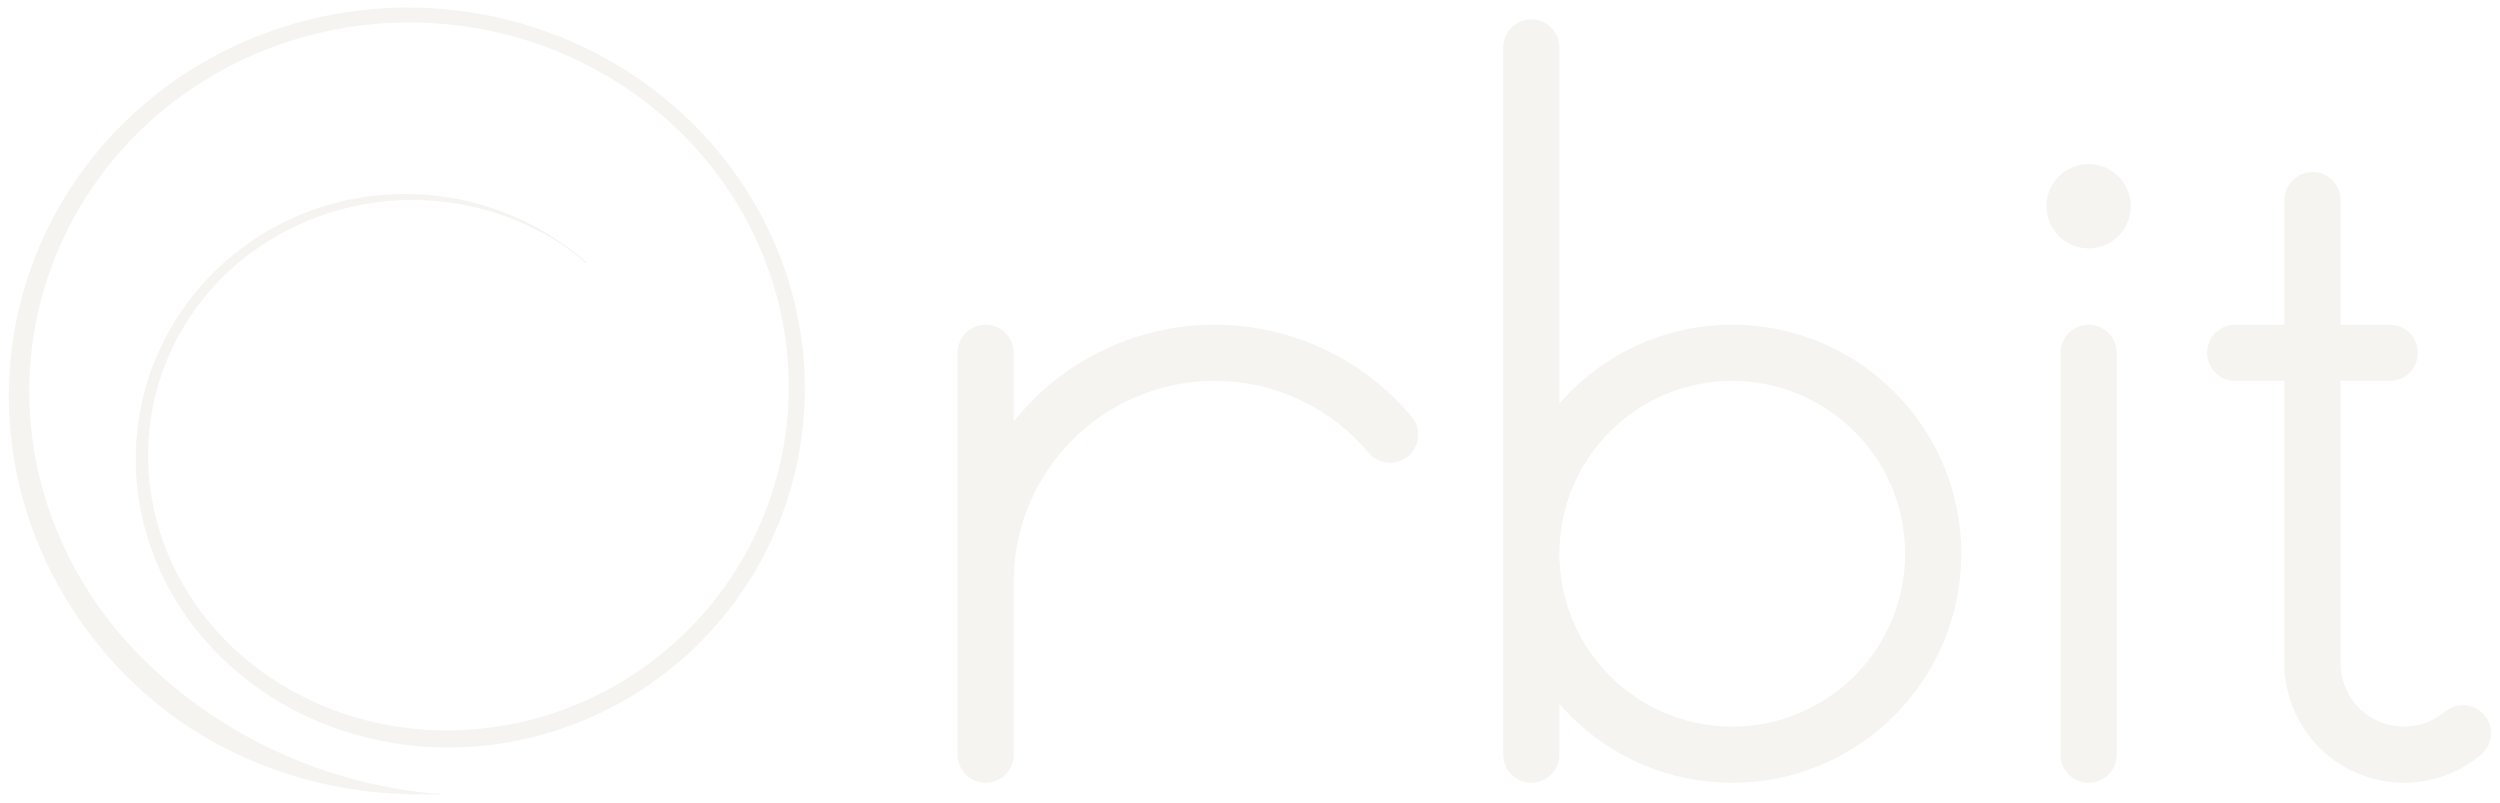
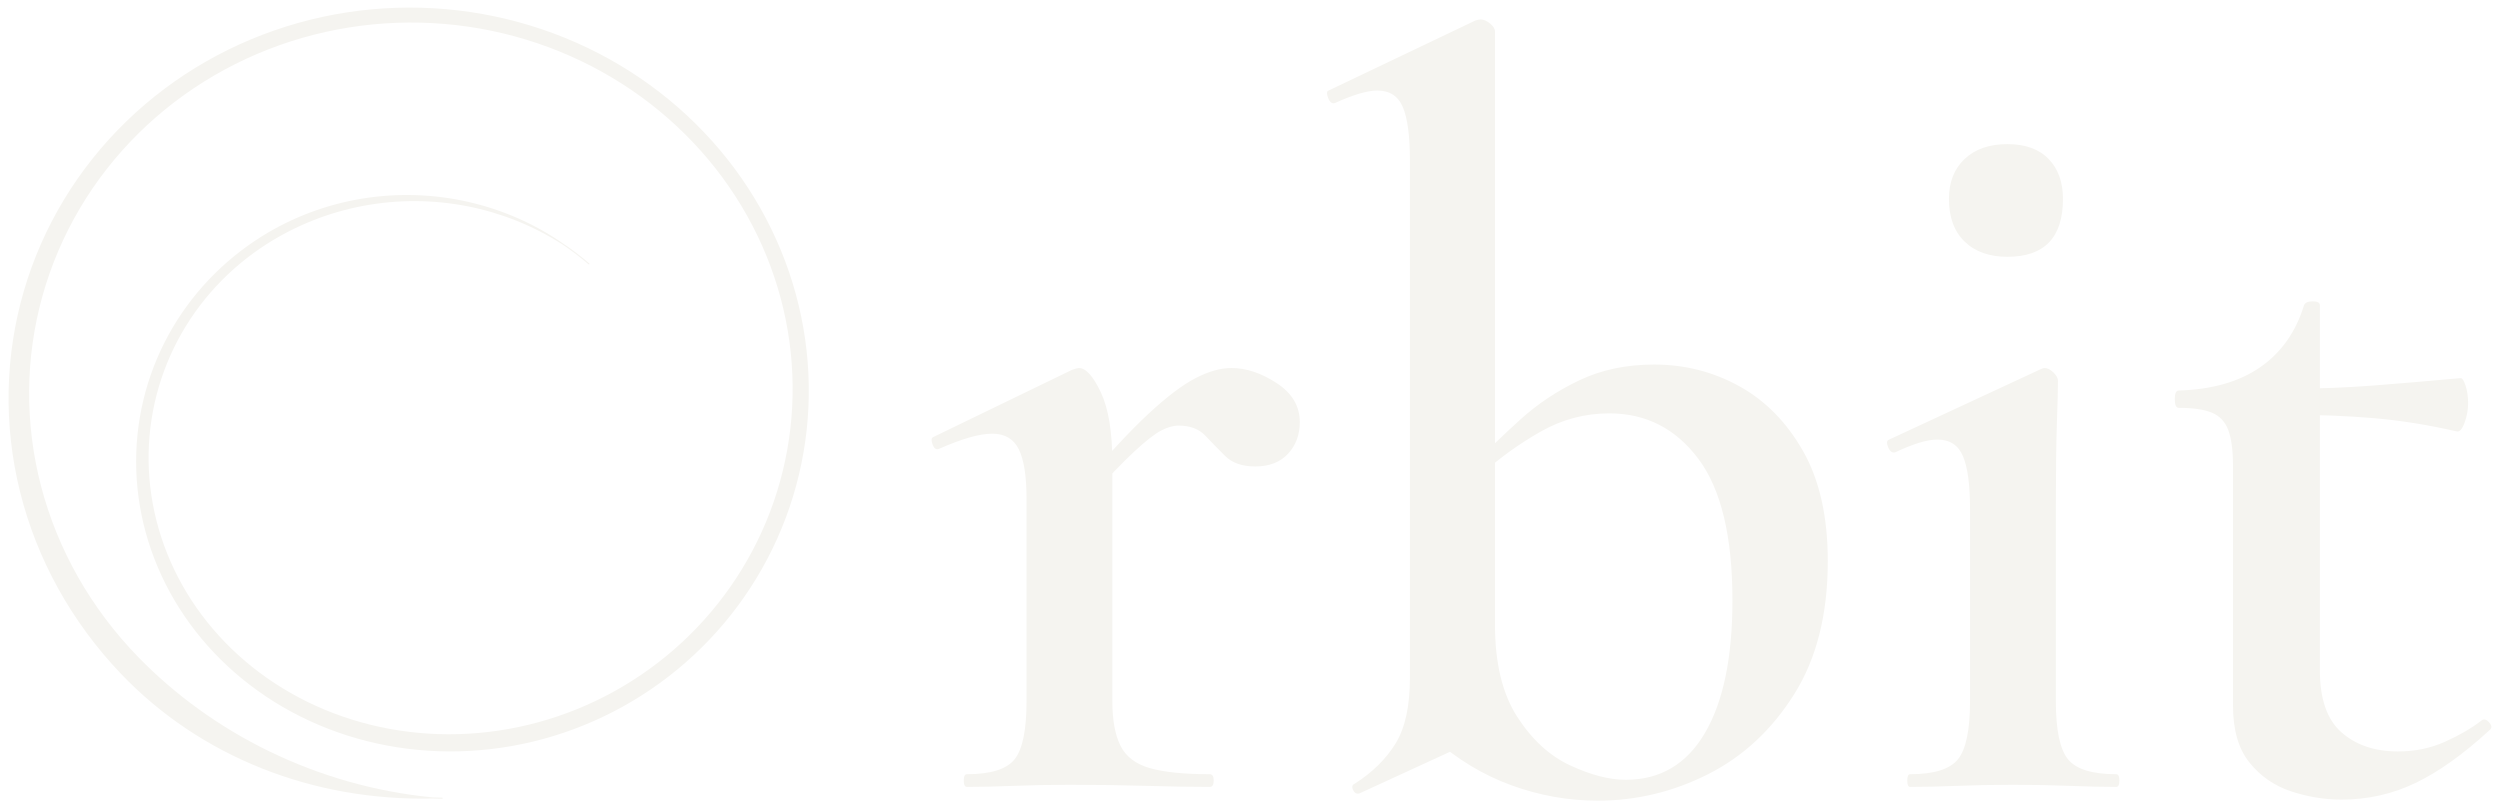
- <svg xmlns="http://www.w3.org/2000/svg" viewBox="38.9 40 1333.5 428.3" width="1334" height="428">
+ <svg xmlns="http://www.w3.org/2000/svg" viewBox="38.9 40 1326.8 429.3" width="1327" height="429">
  <g fill="#f5f4f0">
    <path d="M351.336 179.938C346.877 176.086 342.154 172.495 337.201 169.198C337.083 169.12 336.968 169.038 336.851 168.958C336.735 168.878 336.618 168.798 336.501 168.718C336.267 168.559 336.033 168.4 335.798 168.242C335.328 167.926 334.856 167.613 334.382 167.302C333.434 166.681 332.477 166.07 331.512 165.47C329.583 164.27 327.621 163.114 325.628 162.003C321.642 159.78 317.535 157.739 313.323 155.891C304.9 152.195 296.059 149.276 286.965 147.214C277.871 145.152 268.523 143.947 259.101 143.649C249.679 143.351 240.184 143.96 230.807 145.489C221.429 147.019 212.17 149.469 203.223 152.815C194.276 156.161 185.642 160.404 177.512 165.479C167.181 171.928 157.647 179.69 149.239 188.559C140.831 197.428 133.551 207.402 127.673 218.196C121.795 228.989 117.321 240.601 114.446 252.679C111.571 264.757 110.297 277.299 110.725 289.908C111.152 302.517 113.282 315.192 117.106 327.513C120.93 339.834 126.448 351.8 133.543 363.001C140.637 374.202 149.307 384.636 159.325 393.929C169.343 403.223 180.71 411.375 193.103 418.076C205.497 424.776 218.917 430.023 232.967 433.592C247.017 437.161 261.696 439.051 276.556 439.138C291.416 439.225 306.456 437.509 321.203 433.976C335.951 430.444 350.405 425.096 364.099 418.035C377.793 410.975 390.725 402.203 402.464 391.935C414.203 381.667 424.748 369.904 433.733 356.964C442.718 344.024 450.141 329.908 455.727 315.017C461.313 300.127 465.062 284.463 466.808 268.488C467.681 260.5 468.055 252.434 467.922 244.352C467.789 236.27 467.148 228.171 465.998 220.118C464.848 212.064 463.19 204.055 461.03 196.153C458.87 188.251 456.208 180.455 453.059 172.827C446.761 157.569 438.509 142.983 428.514 129.522C418.518 116.061 406.78 103.728 393.623 92.917C380.465 82.106 365.889 72.818 350.311 65.362C334.733 57.906 318.155 52.284 301.063 48.699C283.971 45.115 266.368 43.568 248.781 44.145C239.988 44.434 231.2 45.252 222.484 46.597C213.769 47.943 205.126 49.816 196.623 52.208C188.121 54.6 179.758 57.51 171.603 60.922C163.447 64.334 155.499 68.248 147.821 72.638C140.144 77.027 132.737 81.893 125.663 87.203C118.589 92.513 111.847 98.266 105.494 104.423C99.142 110.579 93.178 117.139 87.656 124.056C82.133 130.972 77.052 138.245 72.458 145.821C67.864 153.396 63.756 161.275 60.175 169.398C56.594 177.521 53.539 185.887 51.042 194.434C48.544 202.981 46.604 211.707 45.244 220.546C43.885 229.385 43.106 238.335 42.922 247.327C42.738 256.319 43.148 265.352 44.158 274.354C45.168 283.355 46.777 292.326 48.98 301.191C51.184 310.056 53.982 318.817 57.36 327.401C60.738 335.984 64.696 344.391 69.21 352.549C73.723 360.708 78.793 368.619 84.384 376.214C89.975 383.81 96.089 391.09 102.683 397.992C112.955 408.745 124.503 418.475 137.061 426.911C149.618 435.347 163.184 442.487 177.426 448.157C191.667 453.827 206.582 458.026 221.814 460.695C237.046 463.363 252.592 464.501 268.122 464.154C268.174 464.153 268.227 464.158 268.279 464.159C268.332 464.161 268.385 464.163 268.437 464.165C268.543 464.169 268.648 464.173 268.753 464.176C268.964 464.183 269.174 464.19 269.385 464.197C269.806 464.21 270.228 464.223 270.649 464.234C271.492 464.256 272.336 464.274 273.18 464.288C273.345 464.291 273.482 464.159 273.485 463.993C273.487 463.827 273.355 463.691 273.19 463.688C272.348 463.674 271.506 463.656 270.665 463.634C270.245 463.623 269.824 463.611 269.404 463.597C269.194 463.591 268.984 463.584 268.774 463.576C268.669 463.573 268.564 463.569 268.459 463.565C268.406 463.564 268.354 463.562 268.301 463.56C268.249 463.558 268.196 463.559 268.144 463.554C252.719 462.069 237.63 459.169 223.108 455.035C208.586 450.901 194.63 445.534 181.408 439.112C168.186 432.69 155.695 425.213 144.066 416.834C132.436 408.456 121.666 399.175 111.875 389.126C105.591 382.676 99.753 375.868 94.402 368.759C89.051 361.65 84.187 354.24 79.841 346.591C75.495 338.942 71.668 331.053 68.383 322.989C65.099 314.925 62.356 306.686 60.172 298.338C57.988 289.99 56.361 281.533 55.3 273.035C54.239 264.537 53.742 255.997 53.809 247.483C53.877 238.97 54.507 230.482 55.691 222.087C56.874 213.693 58.611 205.39 60.883 197.246C63.155 189.101 65.961 181.115 69.276 173.347C72.59 165.58 76.413 158.032 80.71 150.762C85.006 143.493 89.776 136.501 94.979 129.84C100.181 123.18 105.816 116.851 111.834 110.901C117.853 104.952 124.255 99.382 130.988 94.233C137.721 89.083 144.783 84.355 152.118 80.083C159.452 75.81 167.057 71.994 174.871 68.659C182.686 65.325 190.709 62.473 198.875 60.122C207.041 57.772 215.351 55.923 223.737 54.586C232.124 53.249 240.586 52.424 249.058 52.113C257.53 51.802 266.01 52.006 274.433 52.717C282.856 53.429 291.221 54.649 299.463 56.363C307.704 58.077 315.823 60.285 323.757 62.965C331.691 65.646 339.44 68.798 346.945 72.393C354.45 75.988 361.711 80.026 368.675 84.471C375.639 88.916 382.306 93.767 388.627 98.984C394.948 104.201 400.924 109.782 406.512 115.682C412.1 121.581 417.301 127.798 422.08 134.282C431.636 147.25 439.496 161.285 445.465 175.941C451.434 190.596 455.513 205.87 457.633 221.29C459.752 236.71 459.913 252.276 458.166 267.521C456.42 282.766 452.768 297.69 447.376 311.863C441.985 326.036 434.855 339.456 426.253 351.751C417.652 364.047 407.58 375.218 396.384 384.971C385.189 394.724 372.873 403.058 359.841 409.775C346.808 416.492 333.062 421.592 319.04 424.981C305.017 428.369 290.72 430.045 276.59 430.023C262.461 430 248.5 428.279 235.127 424.975C221.754 421.67 208.969 416.784 197.144 410.524C185.319 404.264 174.453 396.632 164.849 387.912C155.244 379.192 146.9 369.386 140.032 358.836C133.165 348.285 127.774 336.991 123.981 325.329C120.187 313.668 117.991 301.64 117.415 289.635C116.839 277.63 117.882 265.649 120.468 254.069C123.055 242.489 127.184 231.313 132.686 220.884C138.189 210.456 145.065 200.778 153.062 192.142C161.059 183.505 170.177 175.911 180.099 169.579C187.908 164.595 196.202 160.372 204.82 156.976C213.438 153.581 222.38 151.014 231.475 149.315C240.571 147.615 249.819 146.783 259.044 146.823C268.269 146.862 277.47 147.775 286.476 149.532C295.482 151.289 304.291 153.89 312.742 157.276C316.967 158.969 321.103 160.857 325.13 162.931C327.143 163.968 329.13 165.052 331.087 166.18C332.066 166.744 333.037 167.319 334.001 167.906C334.483 168.199 334.962 168.495 335.44 168.794C335.679 168.943 335.918 169.093 336.156 169.244C336.275 169.319 336.394 169.395 336.513 169.47C336.631 169.546 336.751 169.62 336.869 169.698C341.801 172.98 346.504 176.556 350.944 180.392C351.069 180.5 351.258 180.486 351.367 180.361C351.475 180.236 351.461 180.046 351.336 179.938Z" />
-     <path d="M549.477 228.393C549.477 220.109 556.192 213.393 564.477 213.393C572.761 213.393 579.477 220.109 579.477 228.393C579.477 299.923 579.477 371.454 579.477 442.984C579.477 451.268 572.761 457.984 564.477 457.984C556.192 457.984 549.477 451.268 549.477 442.984C549.477 371.454 549.477 299.923 549.477 228.393ZM549.477 350.689C549.477 292.97 585.576 241.414 639.814 221.673C694.052 201.932 754.846 218.222 791.947 262.437C797.272 268.783 796.444 278.244 790.098 283.569C783.752 288.894 774.29 288.066 768.965 281.72C739.971 247.166 692.462 234.436 650.075 249.864C607.688 265.291 579.477 305.582 579.477 350.689C579.477 358.973 572.761 365.689 564.477 365.689C556.192 365.689 549.477 358.973 549.477 350.689ZM840.865 65.332C840.865 57.048 847.581 50.332 855.865 50.332C864.149 50.332 870.865 57.048 870.865 65.332C870.865 191.216 870.865 317.1 870.865 442.984C870.865 451.268 864.149 457.984 855.865 457.984C847.581 457.984 840.865 451.268 840.865 442.984C840.865 317.1 840.865 191.216 840.865 65.332ZM1085.456 335.689C1085.456 403.231 1030.702 457.984 963.161 457.984C895.619 457.984 840.865 403.231 840.865 335.689C840.865 268.147 895.619 213.393 963.161 213.393C1030.702 213.393 1085.456 268.147 1085.456 335.689ZM1055.456 335.689C1055.456 284.715 1014.134 243.393 963.161 243.393C912.187 243.393 870.865 284.715 870.865 335.689C870.865 386.662 912.187 427.984 963.161 427.984C1014.134 427.984 1055.456 386.662 1055.456 335.689ZM1138.451 228.393C1138.451 220.109 1145.167 213.393 1153.451 213.393C1161.735 213.393 1168.451 220.109 1168.451 228.393C1168.451 299.923 1168.451 371.454 1168.451 442.984C1168.451 451.268 1161.735 457.984 1153.451 457.984C1145.167 457.984 1138.451 451.268 1138.451 442.984C1138.451 371.454 1138.451 299.923 1138.451 228.393ZM1175.951 150.128C1175.951 162.554 1165.877 172.628 1153.451 172.628C1141.024 172.628 1130.951 162.554 1130.951 150.128C1130.951 137.701 1141.024 127.628 1153.451 127.628C1165.877 127.628 1175.951 137.701 1175.951 150.128ZM1257.972 146.863C1257.972 138.578 1264.688 131.863 1272.972 131.863C1281.256 131.863 1287.972 138.578 1287.972 146.863C1287.972 229.264 1287.972 311.665 1287.972 394.066C1287.972 402.35 1281.256 409.066 1272.972 409.066C1264.688 409.066 1257.972 402.35 1257.972 394.066C1257.972 311.665 1257.972 229.264 1257.972 146.863ZM1362.976 443.03C1343.947 458.997 1317.39 462.494 1294.877 451.996C1272.364 441.497 1257.972 418.907 1257.972 394.066C1257.972 385.782 1264.688 379.066 1272.972 379.066C1281.256 379.066 1287.972 385.782 1287.972 394.066C1287.972 407.248 1295.609 419.235 1307.556 424.806C1319.502 430.377 1333.595 428.522 1343.692 420.049C1350.039 414.724 1359.5 415.552 1364.825 421.898C1370.15 428.244 1369.322 437.705 1362.976 443.03ZM1231.716 243.393C1223.432 243.393 1216.716 236.677 1216.716 228.393C1216.716 220.109 1223.432 213.393 1231.716 213.393C1259.22 213.393 1286.724 213.393 1314.228 213.393C1322.512 213.393 1329.228 220.109 1329.228 228.393C1329.228 236.677 1322.512 243.393 1314.228 243.393C1286.724 243.393 1259.22 243.393 1231.716 243.393Z" />
+     <path d="M616.057 305.607C614.764 303.324 613.471 301.041 612.178 298.764C626.589 281.789 638.678 268.777 648.439 259.73C658.2 250.683 666.533 244.38 673.449 240.821C680.365 237.256 686.691 235.479 692.415 235.479C700.287 235.479 708.31 238.15 716.486 243.497C724.661 248.845 728.749 255.738 728.749 264.178C728.749 270.92 726.669 276.537 722.497 281.03C718.324 285.522 712.527 287.766 705.105 287.766C698.161 287.766 692.825 285.91 689.097 282.199C685.369 278.488 681.833 274.873 678.493 271.347C675.153 267.827 670.43 266.062 664.329 266.062C661.501 266.062 658.386 266.961 654.995 268.749C651.605 270.537 646.898 274.22 640.882 279.798C634.865 285.376 626.589 293.979 616.057 305.607ZM551.946 457.984C550.822 457.984 550.259 456.86 550.259 454.61C550.259 452.361 550.822 451.237 551.946 451.237C564.598 451.237 573.032 448.594 577.26 443.314C581.488 438.035 583.603 427.745 583.603 412.44C583.603 376.583 583.603 340.732 583.603 304.876C583.603 292.944 582.236 284.212 579.509 278.674C576.782 273.135 572.076 270.363 565.396 270.363C561.921 270.363 557.828 271.049 553.127 272.41C548.421 273.776 543.102 275.767 537.17 278.392C535.668 279.039 534.521 278.291 533.717 276.143C532.919 273.995 532.998 272.685 533.953 272.207C558.559 260.287 583.17 248.367 607.775 236.446C609.614 235.8 610.822 235.479 611.402 235.479C615.113 235.479 619.009 239.792 623.08 248.429C627.151 257.065 629.186 269.508 629.186 285.758C629.186 327.985 629.186 370.213 629.186 412.44C629.186 422.493 630.632 430.404 633.527 436.162C636.423 441.92 641.63 445.873 649.147 448.021C656.665 450.163 667.258 451.237 680.927 451.237C682.327 451.237 683.025 452.361 683.025 454.61C683.025 456.86 682.327 457.984 680.927 457.984C671.116 457.984 659.876 457.799 647.202 457.422C634.528 457.045 620.949 456.86 606.47 456.86C596.282 456.86 586.448 457.045 576.956 457.422C567.471 457.799 559.132 457.984 551.946 457.984ZM886.974 465.294C871.371 465.294 856.094 462.567 841.137 457.118C826.181 451.67 812.36 443.326 799.681 432.08C810.594 411.95 821.508 391.826 832.422 371.703C832.422 392.169 836.352 408.498 844.207 420.694C852.068 432.884 861.475 441.515 872.434 446.592C883.393 451.664 893.204 454.206 901.863 454.206C920.211 454.206 934.251 445.906 943.972 429.308C953.694 412.71 958.558 389.246 958.558 358.911C958.558 324.865 952.519 299.798 940.453 283.706C928.38 267.614 912.614 259.567 893.148 259.567C880.188 259.567 868.02 262.806 856.651 269.278C845.276 275.75 834.817 283.284 825.264 291.887C823.634 290.442 821.997 288.991 820.361 287.546C828.233 279.365 836.752 271.122 845.922 262.817C855.093 254.512 865.535 247.574 877.241 242.002C888.953 236.424 902.184 233.635 916.944 233.635C933.233 233.635 948.33 237.475 962.23 245.162C976.135 252.848 987.437 264.375 996.141 279.742C1004.85 295.109 1009.202 314.553 1009.202 338.061C1009.202 366.282 1003.248 389.853 991.333 408.785C979.424 427.717 964.181 441.864 945.609 451.237C927.037 460.61 907.492 465.294 886.974 465.294ZM760.394 461.453C758.893 461.83 757.768 461.2 757.02 459.564C756.273 457.928 756.593 456.82 757.993 456.241C767.333 450.27 774.547 443.168 779.624 434.925C784.701 426.682 787.243 415.065 787.243 400.069C787.243 308.463 787.243 216.862 787.243 125.256C787.243 112.307 786 102.872 783.509 96.956C781.024 91.047 776.492 88.089 769.914 88.089C764.628 88.089 757.122 90.305 747.405 94.735C745.904 95.213 744.712 94.331 743.829 92.081C742.941 89.832 742.98 88.522 743.936 88.146C769.958 75.73 795.981 63.31 822.003 50.895C823.128 50.518 824.067 50.332 824.814 50.332C826.383 50.332 828.042 51.046 829.791 52.475C831.545 53.903 832.422 55.32 832.422 56.714C832.422 180.595 832.422 304.471 832.422 428.352C808.413 439.39 784.403 450.422 760.394 461.453ZM1052.948 457.984C1051.924 457.984 1051.418 456.86 1051.418 454.61C1051.418 452.361 1051.924 451.237 1052.948 451.237C1065.599 451.237 1074.061 448.594 1078.34 443.314C1082.619 438.035 1084.761 427.745 1084.761 412.44C1084.761 378.377 1084.761 344.308 1084.761 310.246C1084.761 297.566 1083.513 288.272 1081.028 282.357C1078.537 276.441 1074.005 273.484 1067.426 273.484C1064.598 273.484 1061.297 274.074 1057.53 275.249C1053.763 276.424 1049.563 278.106 1044.924 280.287C1043.423 280.664 1042.202 279.753 1041.269 277.555C1040.33 275.356 1040.476 274.018 1041.702 273.54C1068.613 261.041 1095.523 248.541 1122.428 236.042C1123.283 235.665 1123.896 235.479 1124.273 235.479C1125.836 235.479 1127.427 236.261 1129.046 237.824C1130.66 239.387 1131.47 240.872 1131.47 242.266C1131.47 246.247 1131.284 253.669 1130.907 264.527C1130.531 275.384 1130.345 290.296 1130.345 309.273C1130.345 343.662 1130.345 378.051 1130.345 412.44C1130.345 427.745 1132.499 438.035 1136.811 443.314C1141.124 448.594 1149.654 451.237 1162.406 451.237C1163.531 451.237 1164.093 452.361 1164.093 454.61C1164.093 456.86 1163.531 457.984 1162.406 457.984C1155.22 457.984 1146.91 457.799 1137.475 457.422C1128.034 457.045 1118.037 456.86 1107.477 456.86C1097.289 456.86 1087.477 457.045 1078.042 457.422C1068.601 457.799 1060.24 457.984 1052.948 457.984ZM1104.61 176.406C1095.04 176.406 1087.471 173.719 1081.905 168.338C1076.338 162.962 1073.555 155.405 1073.555 145.667C1073.555 136.743 1076.338 129.664 1081.905 124.418C1087.471 119.178 1095.04 116.557 1104.61 116.557C1114.073 116.557 1121.36 119.178 1126.465 124.418C1131.571 129.664 1134.124 136.743 1134.124 145.667C1134.124 166.162 1124.284 176.406 1104.61 176.406ZM1282.037 464.731C1273.04 464.731 1264.1 463.258 1255.227 460.312C1246.354 457.366 1239.005 452.271 1233.18 445.029C1227.355 437.793 1224.442 427.734 1224.442 414.857C1224.442 372.422 1224.442 329.993 1224.442 287.558C1224.442 279.275 1223.61 272.91 1221.94 268.463C1220.27 264.015 1217.375 260.934 1213.253 259.213C1209.132 257.493 1203.25 256.632 1195.614 256.632C1194.214 256.632 1193.517 255.097 1193.517 252.033C1193.517 248.974 1194.214 247.439 1195.614 247.439C1213.388 246.894 1227.839 242.755 1238.955 235.018C1250.077 227.281 1257.808 216.334 1262.154 202.164C1262.7 200.764 1264.241 200.067 1266.782 200.067C1269.324 200.067 1270.589 200.764 1270.589 202.164C1270.589 266.826 1270.589 331.488 1270.589 396.15C1270.589 411.349 1274.435 422.313 1282.115 429.049C1289.802 435.78 1299.782 439.148 1312.057 439.148C1321.093 439.148 1329.454 437.422 1337.134 433.964C1344.821 430.506 1351.236 426.766 1356.381 422.746C1357.607 421.723 1358.99 422.055 1360.519 423.741C1362.054 425.428 1362.071 426.834 1360.57 427.958C1346.699 440.694 1333.637 450.005 1321.374 455.898C1309.11 461.785 1295.998 464.731 1282.037 464.731ZM1343.291 269.154C1328.132 265.679 1313.491 263.335 1299.366 262.126C1285.242 260.917 1270.279 260.315 1254.468 260.315C1254.468 255.699 1254.468 251.083 1254.468 246.472C1269.633 246.472 1284.46 245.91 1298.956 244.785C1313.457 243.661 1328.931 242.345 1345.389 240.849C1346.243 240.849 1347.109 242.199 1347.998 244.909C1348.88 247.619 1349.325 250.711 1349.325 254.186C1349.325 257.628 1348.695 261.074 1347.435 264.532C1346.176 267.99 1344.793 269.531 1343.291 269.154Z" />
  </g>
</svg>
